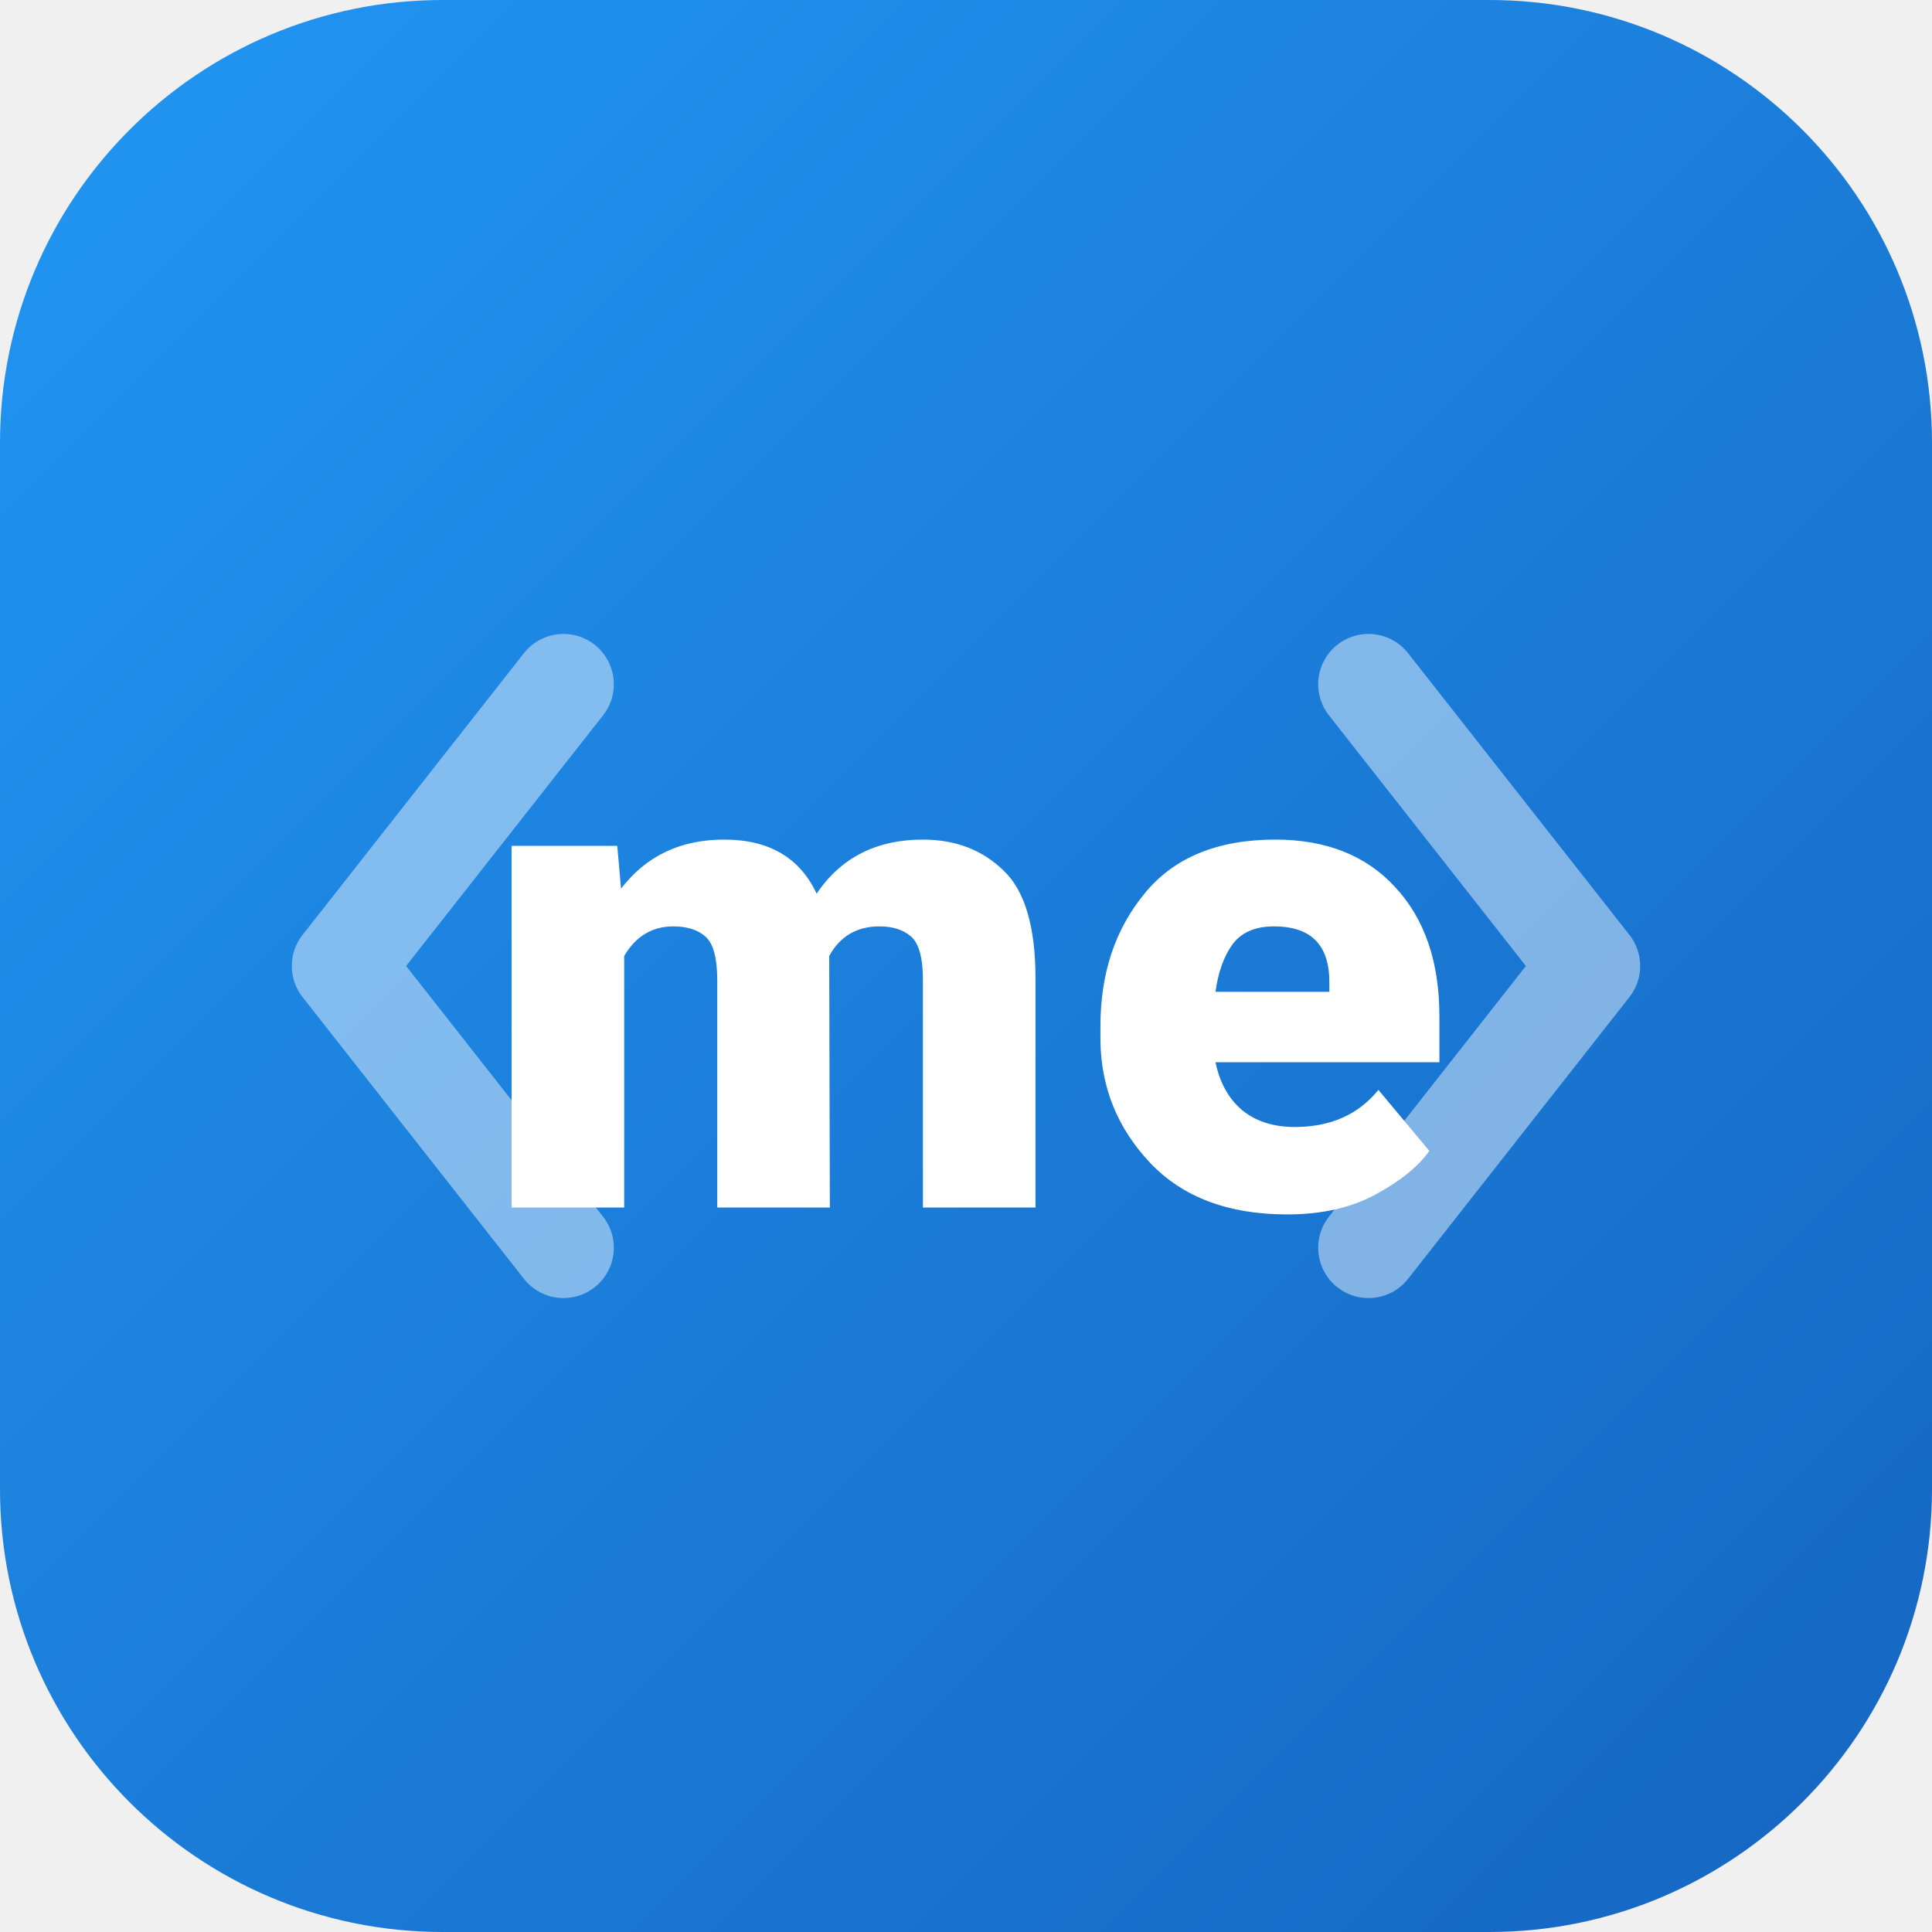
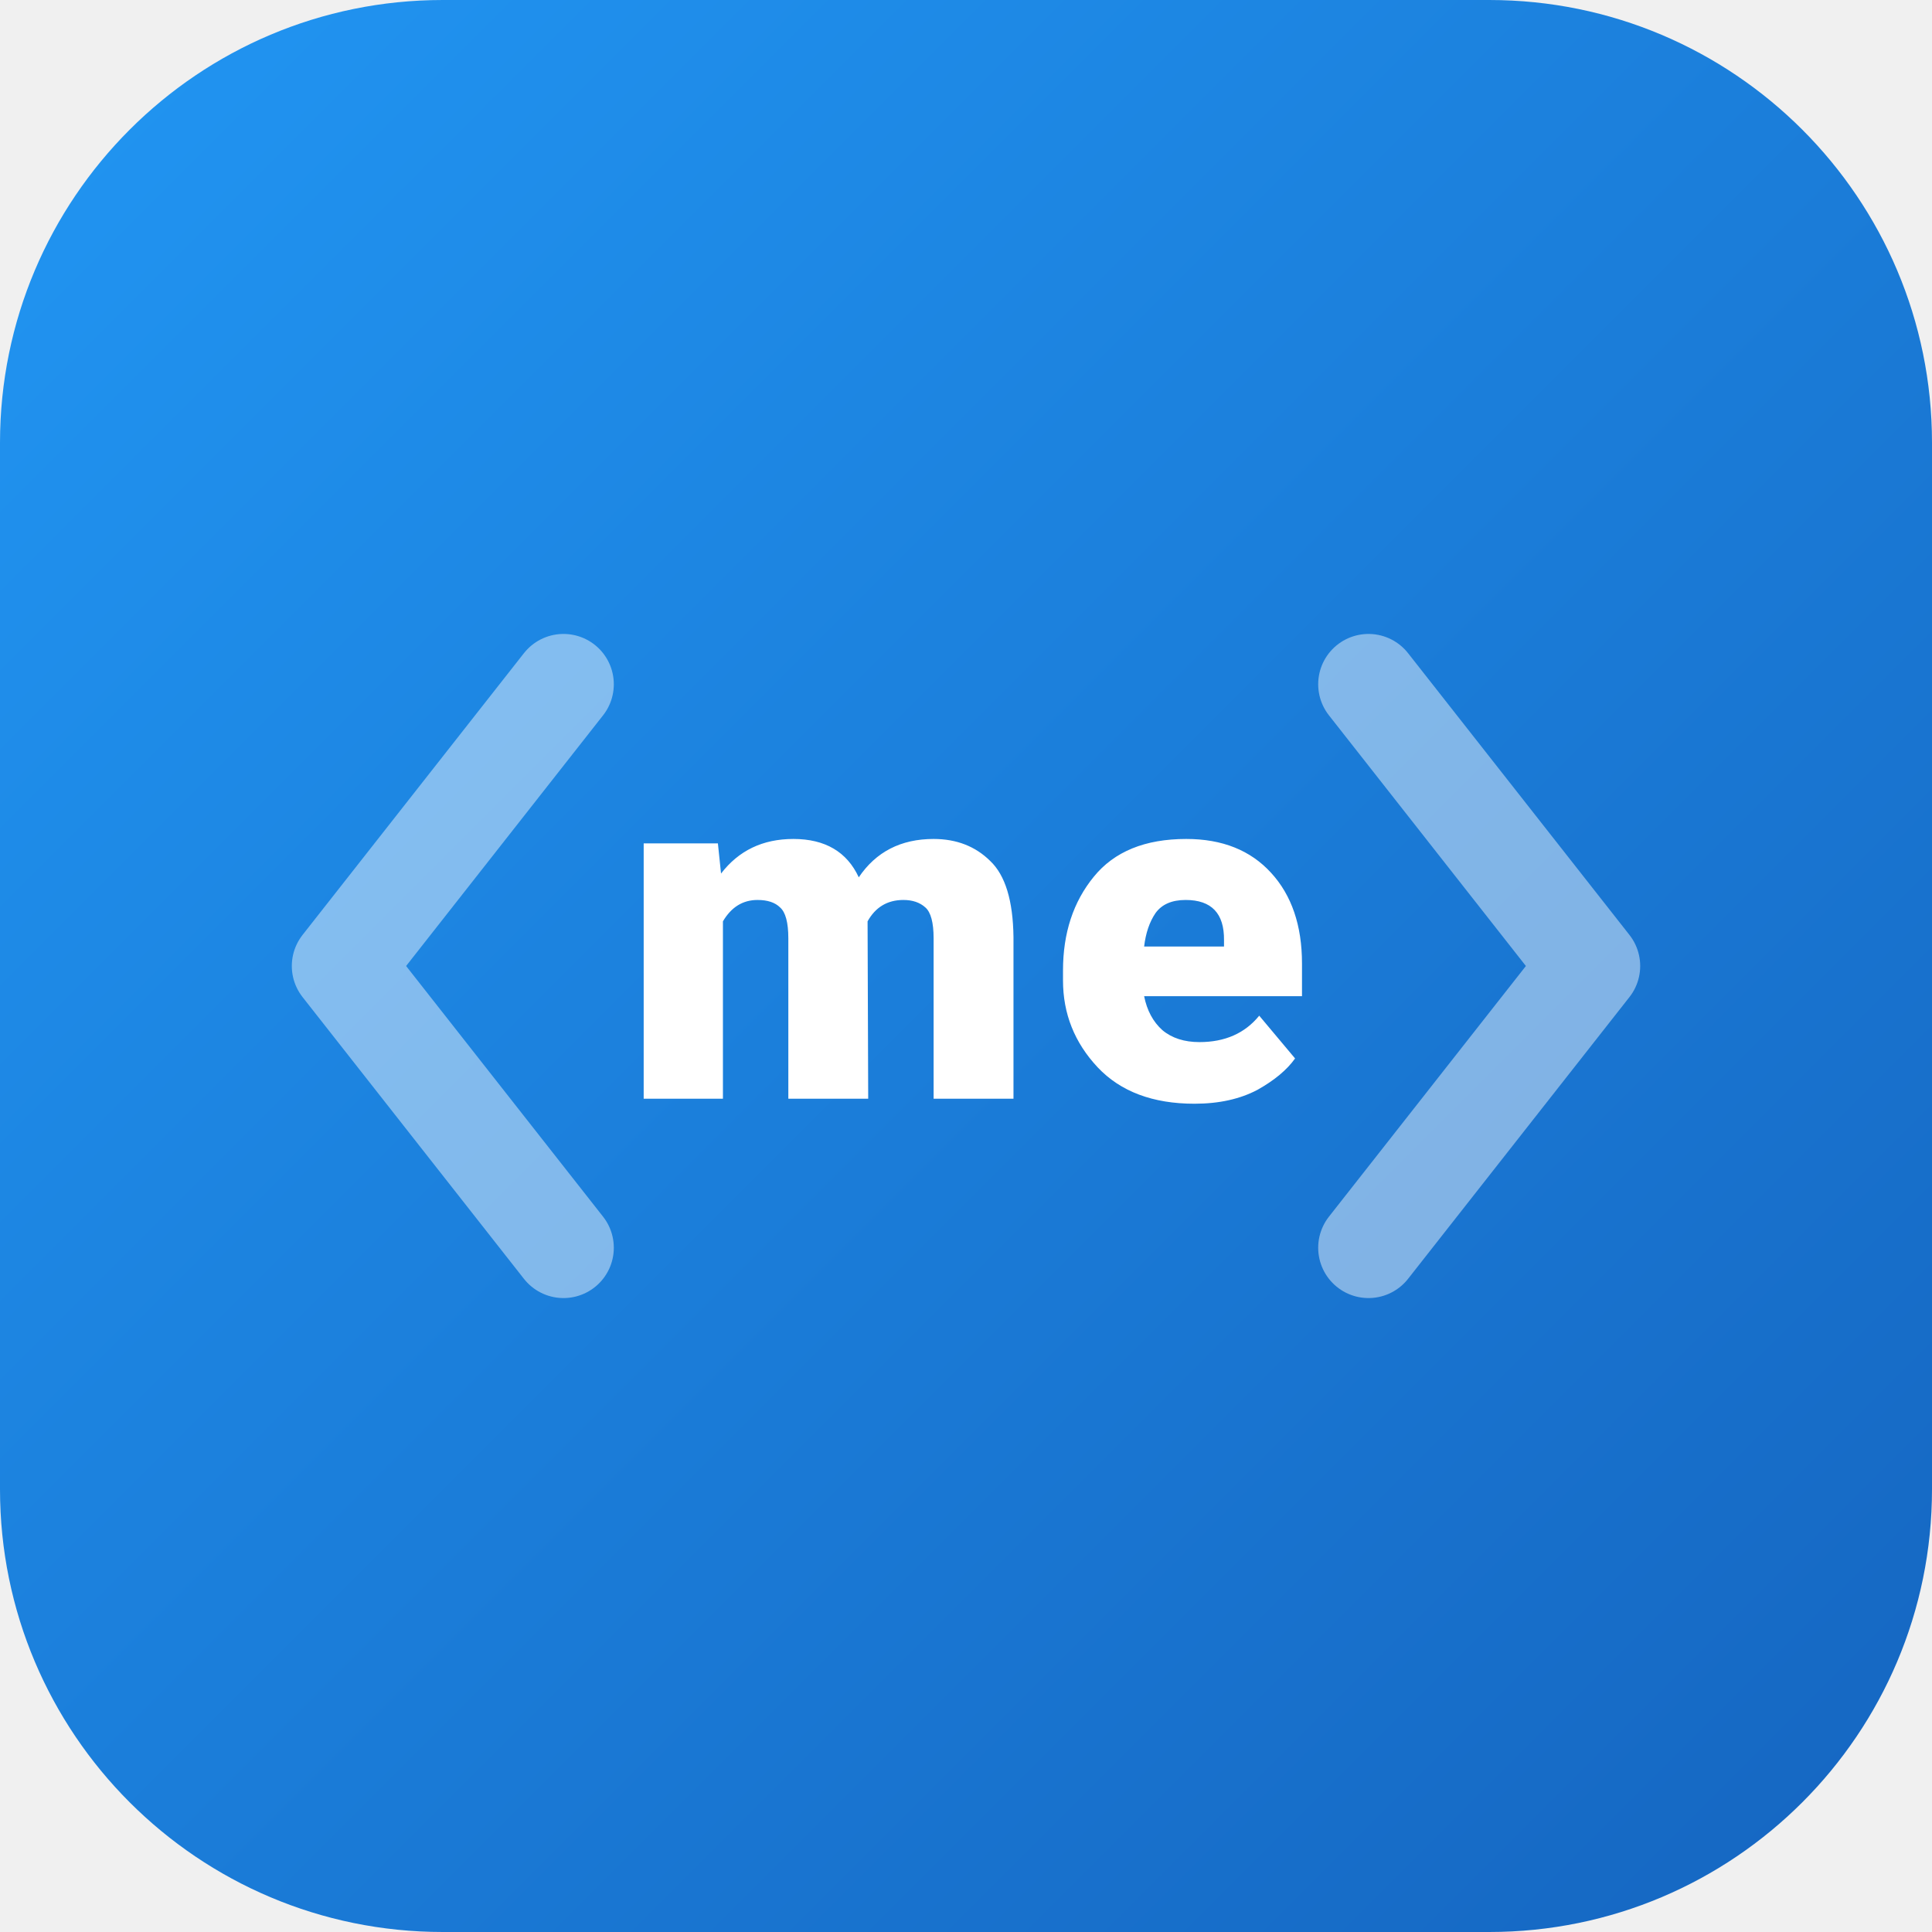
<svg xmlns="http://www.w3.org/2000/svg" viewBox="0 0 48 48" fill="none">
  <defs>
    <linearGradient id="a" x1="0" y1="0" x2="48" y2="48" gradientUnits="userSpaceOnUse">
      <stop offset="0%" stop-color="#2196F3" />
      <stop offset="100%" stop-color="#1565C0" />
    </linearGradient>
  </defs>
  <rect width="48" height="48" rx="11" fill="url(#a)" />
  <path d="M14 17 L8.5 24 L14 31" stroke="rgba(255,255,255,0.45)" stroke-width="2.5" stroke-linecap="round" stroke-linejoin="round" />
  <path d="M34 17 L39.5 24 L34 31" stroke="rgba(255,255,255,0.45)" stroke-width="2.5" stroke-linecap="round" stroke-linejoin="round" />
-   <text x="24" y="30" font-family="Roboto, system-ui, -apple-system, sans-serif" font-size="17" font-weight="800" fill="white" text-anchor="middle" letter-spacing="0.3">me</text>
+   <text x="24" y="24" font-family="Roboto, system-ui, -apple-system, sans-serif" font-size="12" font-weight="800" fill="white" text-anchor="middle" letter-spacing="0.3" dominant-baseline="middle">me</text>
</svg>
